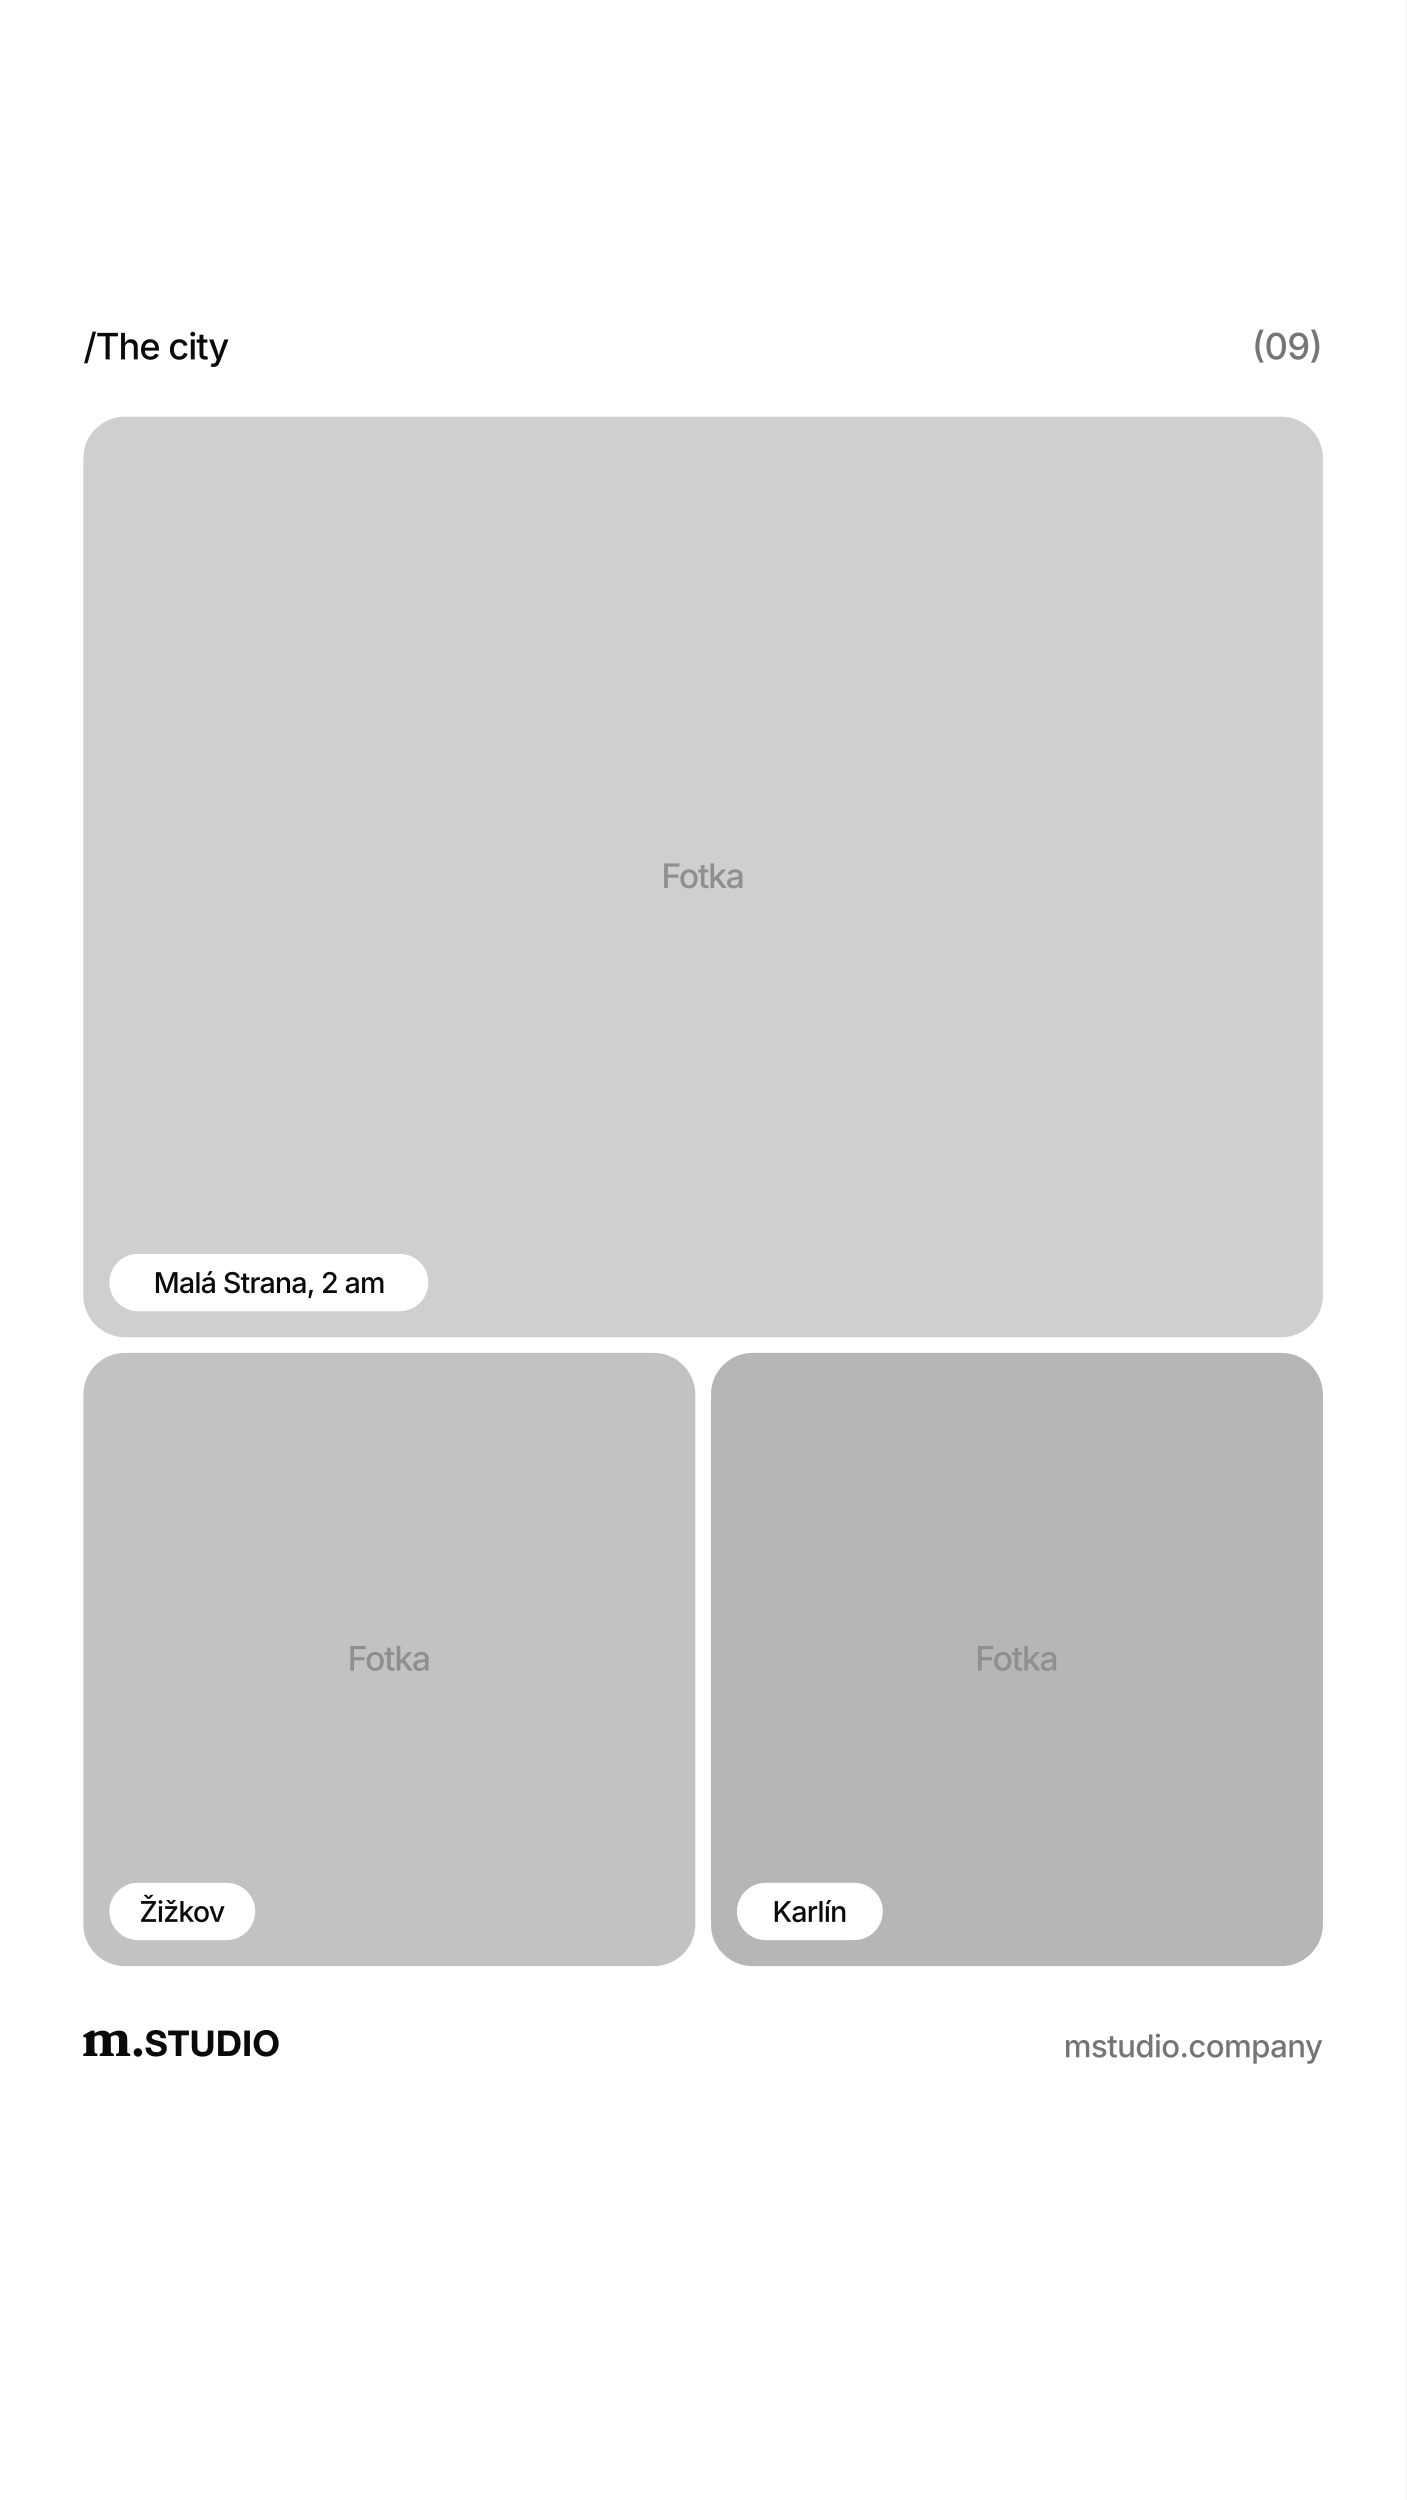
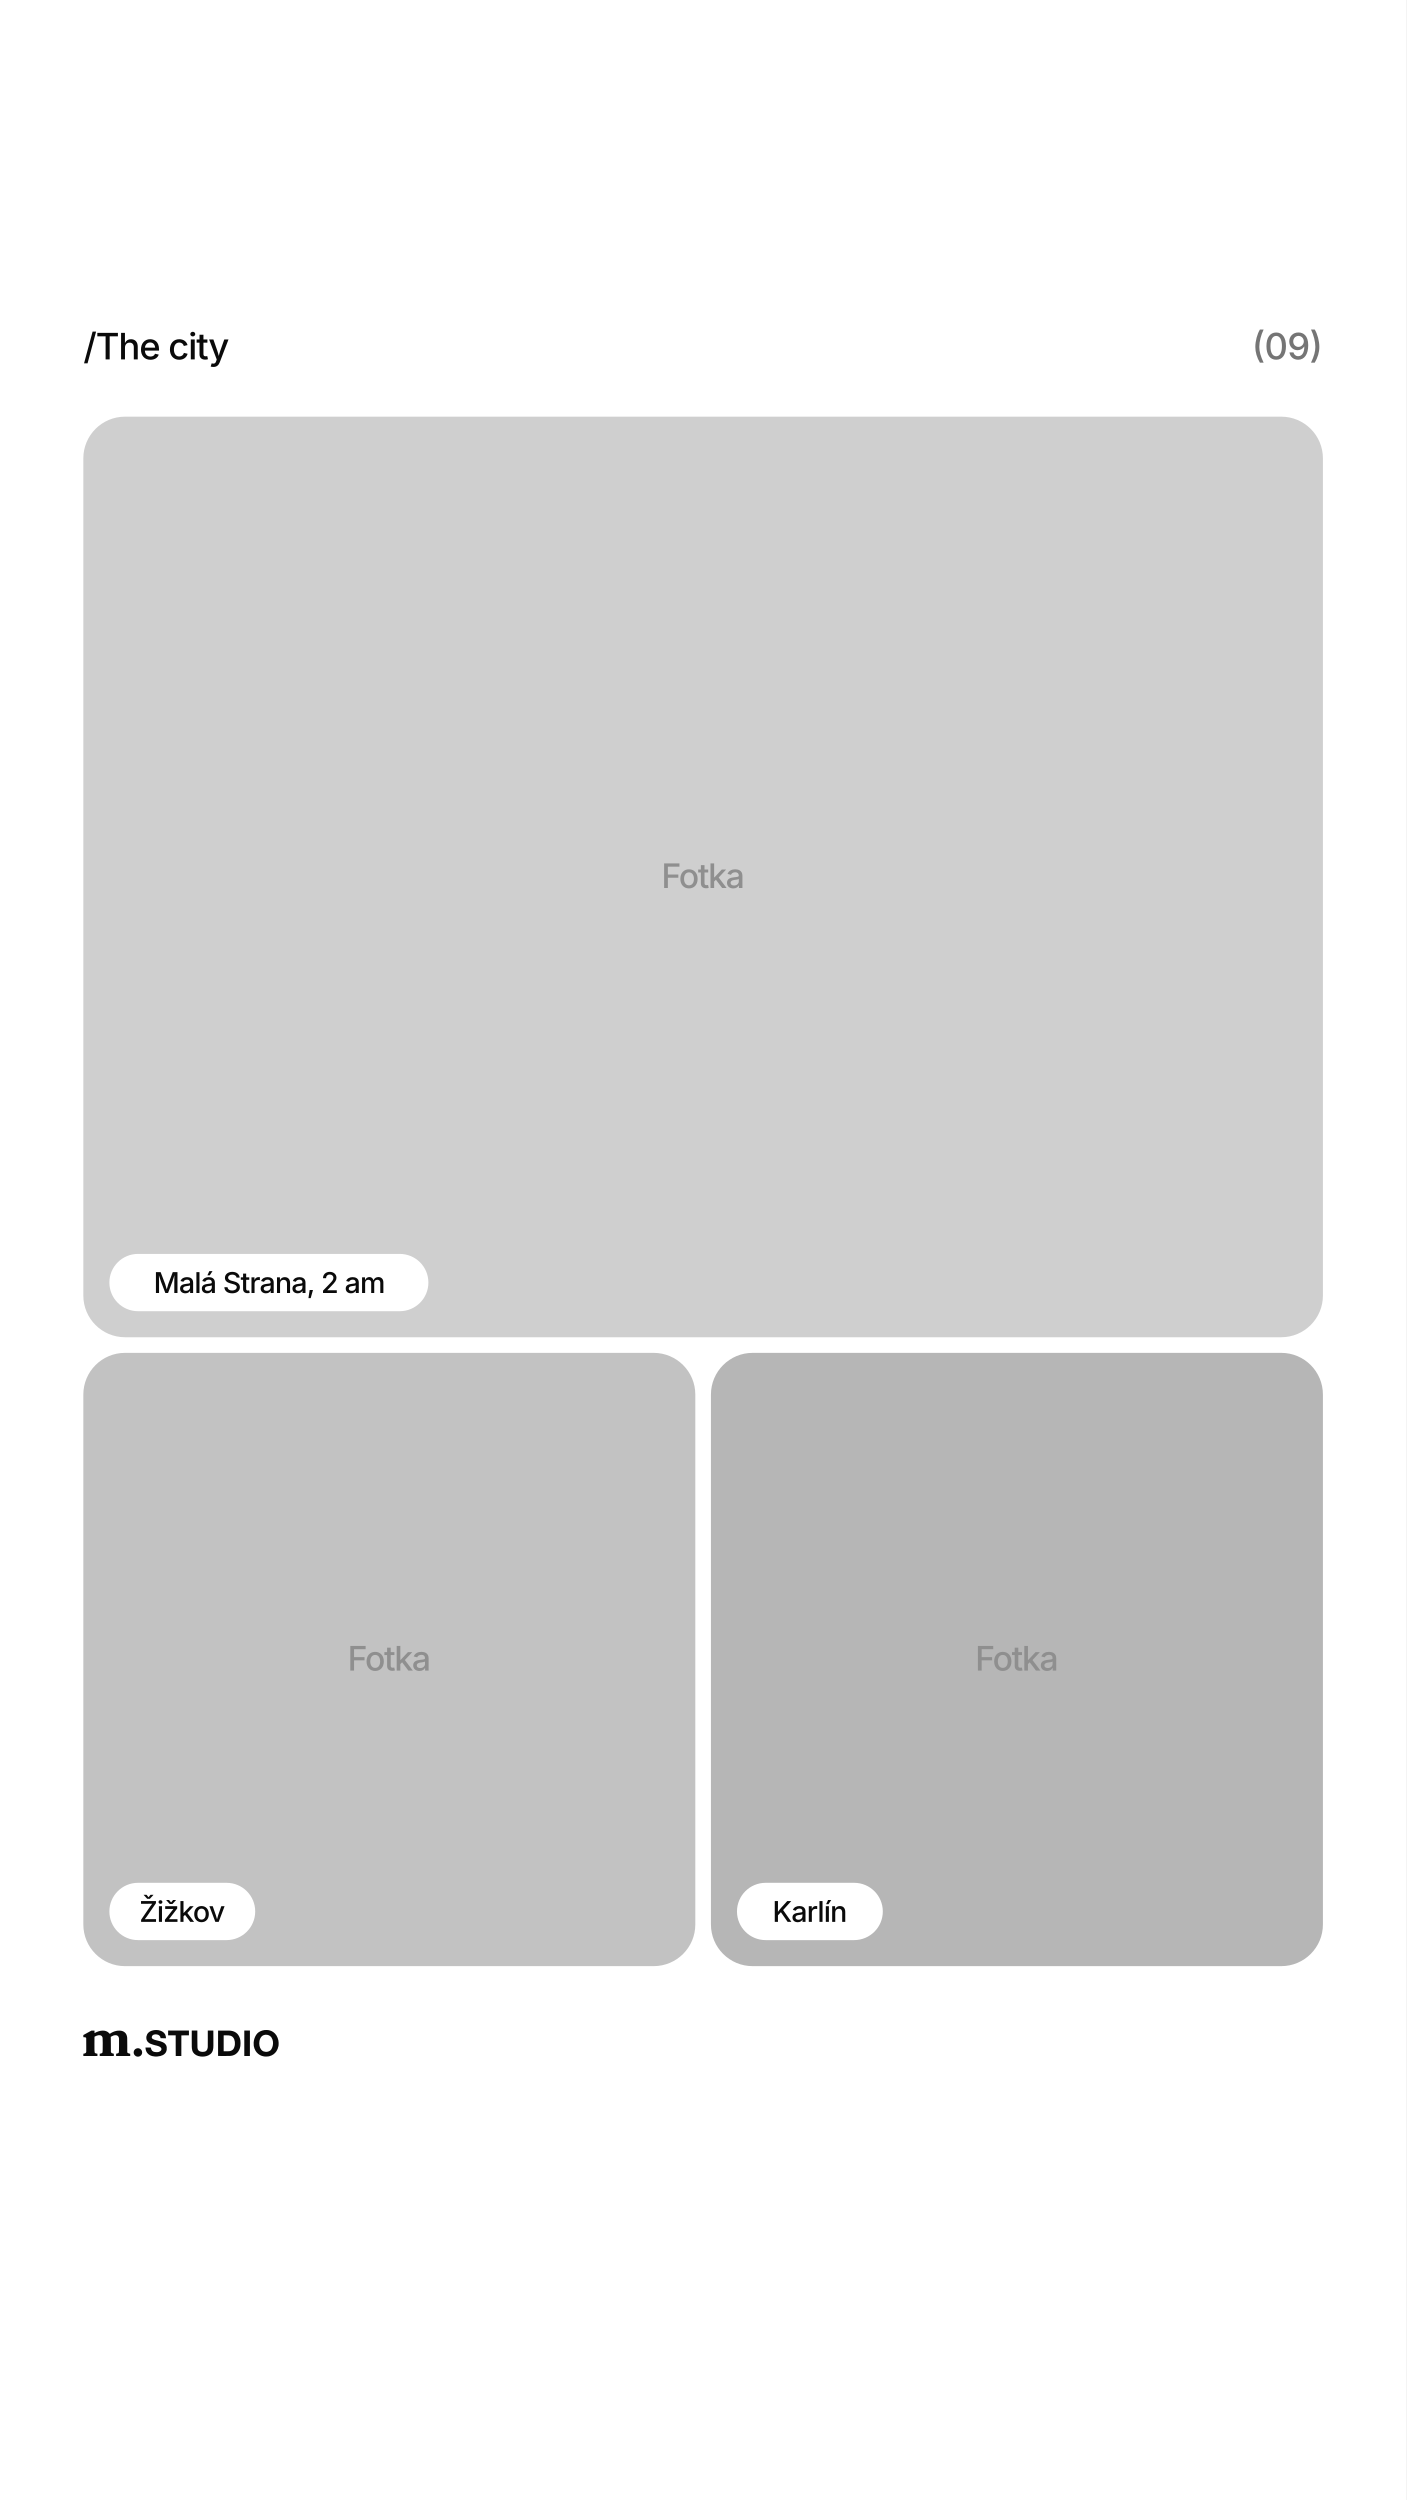
<svg xmlns="http://www.w3.org/2000/svg" width="1080" height="1920" viewBox="0 0 1080 1920">
  <rect id="Background" width="1080" height="1920" fill="#FFFFFF" />
  <g id="Section label">
    <text id="Label" x="64" y="276" font-family="Inter" font-size="28" font-weight="500" letter-spacing="-0.84" fill="#0A0A0A" text-anchor="start">/The city</text>
    <text id="Index" x="1016" y="276" font-family="Inter" font-size="28" font-weight="500" letter-spacing="-0.56" fill="#757575" text-anchor="end">(09)</text>
  </g>
  <rect id="Photo 1 – vložte obrázek" x="64" y="320" width="952" height="707" rx="32" fill="#CFCFCF" />
  <text id="Hint – smazat" x="540" y="682" font-family="Inter" font-size="26" font-weight="500" letter-spacing="-1.04" fill="#8F8F8F" text-anchor="middle">Fotka</text>
  <g id="Tag – Malá Strana, 2 am">
    <rect x="84" y="963" width="245" height="44" rx="22" fill="#FFFFFF" />
    <text x="207" y="993" font-family="Inter" font-size="22" font-weight="500" letter-spacing="-0.66" fill="#0A0A0A" text-anchor="middle">Malá Strana, 2 am</text>
  </g>
  <rect id="Photo 2 – vložte obrázek" x="64" y="1039" width="470" height="471" rx="32" fill="#C2C2C2" />
  <text id="Hint – smazat" x="299" y="1283" font-family="Inter" font-size="26" font-weight="500" letter-spacing="-1.04" fill="#8F8F8F" text-anchor="middle">Fotka</text>
  <g id="Tag – Žižkov">
    <rect x="84" y="1446" width="112" height="44" rx="22" fill="#FFFFFF" />
    <text x="140" y="1476" font-family="Inter" font-size="22" font-weight="500" letter-spacing="-0.66" fill="#0A0A0A" text-anchor="middle">Žižkov</text>
  </g>
  <rect id="Photo 3 – vložte obrázek" x="546" y="1039" width="470" height="471" rx="32" fill="#B6B6B6" />
  <text id="Hint – smazat" x="781" y="1283" font-family="Inter" font-size="26" font-weight="500" letter-spacing="-1.04" fill="#8F8F8F" text-anchor="middle">Fotka</text>
  <g id="Tag – Karlín">
    <rect x="566" y="1446" width="112" height="44" rx="22" fill="#FFFFFF" />
    <text x="622" y="1476" font-family="Inter" font-size="22" font-weight="500" letter-spacing="-0.66" fill="#0A0A0A" text-anchor="middle">Karlín</text>
  </g>
  <g id="Footer">
    <g id="Logo m.STUDIO" transform="translate(64 1559) scale(0.04688)">
      <path fill="#0A0A0A" fill-rule="evenodd" d="M 879.37 436.51 C 864.89 433.36 853.86 426.92 842.98 415.27 C 811.69 381.76 821.75 327.27 863.08 306.46 C 892.07 291.86 927.01 299.29 947.94 324.50 C 956.60 334.93 961.33 346.26 962.94 360.46 C 965.06 379.12 960.44 396.23 949.28 411.08 C 933.78 431.70 905.14 442.11 879.37 436.51 Z  M 1923.50 435.50 C 1865.42 428.80 1820.12 403.39 1796.67 364.36 C 1787.73 349.47 1783.24 335.24 1779.53 310.00 C 1779.33 308.62 1778.89 305.70 1778.56 303.50 C 1778.23 301.30 1777.32 289.91 1776.53 278.19 C 1775.37 260.72 1775.22 234.60 1775.72 133.44 L 1776.32 10.00 L 1822.14 10.00 L 1867.96 10.00 L 1867.77 132.25 C 1867.52 301.63 1868.01 308.39 1882.16 329.55 C 1893.75 346.88 1915.15 356.74 1945.90 358.92 C 1991.95 362.18 2019.65 348.13 2031.46 315.51 C 2034.10 308.24 2037.31 293.82 2038.60 283.50 C 2039.01 280.20 2039.23 217.31 2039.08 143.75 L 2038.80 10.00 L 2084.26 10.00 L 2129.71 10.00 L 2130.44 138.80 C 2131.16 264.20 2131.06 274.47 2128.85 297.50 C 2123.33 355.12 2098.21 392.75 2049.74 415.99 C 2013.48 433.39 1967.20 440.54 1923.50 435.50 Z  M 1173.00 435.29 C 1164.03 434.73 1140.11 431.03 1131.50 428.86 C 1100.40 421.02 1077.96 408.95 1058.40 389.53 C 1040.08 371.35 1029.18 351.32 1022.51 323.61 C 1019.76 312.17 1018.00 300.21 1018.00 292.92 L 1018.00 287.98 L 1061.66 288.24 L 1105.31 288.50 L 1106.98 296.50 C 1109.65 309.29 1111.89 315.92 1116.59 325.05 C 1131.38 353.75 1159.23 365.37 1209.32 363.72 C 1226.43 363.16 1231.86 362.07 1244.88 356.56 C 1259.75 350.27 1271.81 339.95 1276.78 329.25 C 1279.01 324.45 1279.46 322.09 1279.48 314.98 C 1279.50 307.32 1279.16 305.77 1276.18 299.71 C 1267.45 281.98 1248.37 270.04 1212.56 259.91 C 1204.89 257.74 1197.69 255.79 1196.56 255.56 C 1195.43 255.34 1191.35 254.40 1187.50 253.48 C 1183.65 252.56 1179.60 251.63 1178.50 251.41 C 1163.24 248.40 1132.49 238.77 1105.51 228.56 C 1084.18 220.48 1061.22 203.55 1049.70 187.42 C 1043.84 179.20 1037.18 164.28 1034.34 153.00 C 1030.79 138.90 1030.58 117.28 1033.86 103.73 C 1040.18 77.68 1049.95 60.03 1067.32 43.33 C 1082.54 28.69 1097.58 19.99 1121.00 12.28 C 1145.06 4.36 1167.80 0.70 1193.00 0.69 C 1221.60 0.69 1245.09 4.95 1269.00 14.48 C 1284.23 20.55 1298.68 28.58 1309.45 36.98 C 1322.01 46.76 1334.98 62.69 1341.62 76.50 C 1348.51 90.83 1353.96 115.16 1353.99 131.76 L 1354.00 136.02 L 1309.82 135.76 L 1265.64 135.50 L 1263.96 127.00 C 1260.81 111.15 1257.26 104.12 1247.11 93.65 C 1236.14 82.33 1226.19 77.65 1205.34 73.97 C 1191.31 71.50 1180.25 71.47 1166.92 73.88 C 1143.86 78.06 1133.33 85.48 1124.76 103.63 C 1120.52 112.62 1119.69 124.25 1122.79 131.26 C 1128.10 143.26 1143.56 153.66 1167.50 161.32 C 1171.90 162.72 1183.83 165.90 1194.00 168.37 C 1266.09 185.87 1277.38 189.27 1300.80 200.54 C 1318.01 208.82 1328.59 215.93 1338.75 226.05 C 1353.72 240.96 1362.70 258.24 1366.04 278.55 C 1367.55 287.72 1367.51 314.31 1365.98 325.00 C 1364.42 335.86 1358.06 355.40 1353.33 363.91 C 1329.85 406.07 1283.94 429.01 1211.00 435.03 C 1200.81 435.87 1184.23 435.98 1173.00 435.29 Z  M 2972.50 435.38 C 2955.78 433.65 2934.56 428.70 2917.75 422.62 C 2879.75 408.86 2844.83 379.91 2822.16 343.35 C 2809.02 322.17 2796.58 289.40 2793.54 268.00 C 2793.19 265.52 2792.47 261.48 2791.94 259.00 C 2790.18 250.82 2789.21 224.60 2790.07 208.32 C 2792.40 164.38 2807.31 118.34 2831.43 80.66 C 2839.25 68.42 2840.67 66.58 2849.50 57.15 C 2874.67 30.27 2918.47 9.35 2963.90 2.52 C 2987.08 -0.97 3018.61 -0.29 3040.50 4.15 C 3090.93 14.39 3133.48 43.73 3162.40 88.19 C 3177.05 110.72 3190.18 143.78 3195.49 171.50 C 3199.83 194.18 3201.14 228.68 3198.47 250.00 C 3197.61 256.88 3196.72 263.18 3196.49 264.00 C 3196.26 264.82 3195.87 266.62 3195.61 268.00 C 3190.42 296.02 3178.32 326.19 3163.15 349.00 C 3136.86 388.52 3098.67 416.02 3052.50 428.68 C 3032.39 434.19 3024.88 435.16 3000.00 435.49 C 2987.07 435.65 2974.70 435.61 2972.50 435.38 Z  M 0.23 408.29 L 0.50 389.58 L 12.19 387.37 C 36.38 382.80 44.98 375.41 47.98 356.61 C 49.32 348.27 48.51 140.55 47.12 134.79 C 45.57 128.35 42.78 124.66 37.49 122.02 C 32.94 119.76 31.10 119.52 16.25 119.16 L -0.00 118.77 L 0.01 101.13 L 0.02 83.50 L 15.76 74.86 C 33.28 65.24 61.73 49.58 84.50 37.00 C 92.75 32.45 101.30 27.74 103.50 26.55 C 105.70 25.36 112.96 21.37 119.62 17.69 L 131.74 11.00 L 157.37 11.00 L 183.00 11.00 L 183.00 31.50 C 183.00 42.78 183.27 52.00 183.60 52.00 C 183.92 52.00 185.39 51.17 186.85 50.16 C 196.33 43.59 228.63 29.19 248.50 22.69 C 275.33 13.91 294.33 10.68 319.50 10.65 C 346.26 10.61 362.94 14.11 383.50 24.04 C 399.02 31.54 405.45 36.26 419.80 50.66 C 427.12 58.00 433.39 64.00 433.74 64.00 C 434.09 64.00 435.30 63.16 436.44 62.13 C 444.27 55.01 468.19 41.07 485.53 33.51 C 520.75 18.15 552.83 11.06 587.33 11.02 C 619.29 10.98 643.05 16.88 665.00 30.30 C 692.32 47.01 709.03 72.73 715.51 108.00 C 715.76 109.38 716.19 111.62 716.46 113.00 C 716.73 114.38 717.67 122.47 718.54 131.00 C 719.92 144.38 720.10 161.34 719.85 255.00 L 719.57 363.50 L 722.20 369.18 C 726.47 378.41 733.37 382.21 754.50 386.98 C 759.45 388.09 764.51 389.24 765.75 389.52 C 767.98 390.03 768.00 390.17 768.00 408.52 L 768.00 427.00 L 652.48 427.00 L 536.96 427.00 L 537.23 408.25 L 537.50 389.50 L 547.18 387.81 C 566.02 384.53 576.10 379.37 580.64 370.69 C 583.79 364.69 584.41 346.52 584.73 251.00 C 585.10 140.77 585.11 143.53 584.54 139.00 C 582.33 121.22 577.13 109.36 567.26 99.57 C 557.22 89.60 544.80 85.30 527.00 85.62 C 514.77 85.84 504.70 87.67 491.77 92.01 C 481.56 95.44 456.18 107.73 451.58 111.47 L 448.67 113.84 L 449.94 128.58 C 450.89 139.62 451.14 169.90 450.93 249.41 C 450.78 307.76 451.01 357.30 451.46 359.50 C 453.34 368.76 459.31 376.57 467.86 380.93 C 472.93 383.51 492.59 388.96 498.50 389.42 C 499.13 389.47 499.50 396.39 499.50 408.00 L 499.50 426.50 L 384.00 426.50 L 268.50 426.50 L 268.50 408.00 L 268.50 389.50 L 280.50 387.47 C 295.30 384.95 303.33 381.50 309.37 375.04 C 315.37 368.62 315.28 369.22 316.88 325.00 C 318.72 274.00 317.82 145.70 315.50 130.00 C 312.35 108.61 298.81 92.63 279.50 87.52 C 272.36 85.63 255.55 85.36 245.50 86.98 C 230.25 89.44 209.11 96.99 192.50 105.91 L 183.50 110.74 L 182.78 120.62 C 182.38 126.06 181.96 174.15 181.84 227.50 C 181.61 326.51 182.35 354.70 185.50 366.89 C 187.11 373.16 190.88 377.53 198.01 381.41 C 203.04 384.15 216.41 388.00 220.91 388.01 C 222.33 388.01 225.19 388.48 227.25 389.05 L 231.00 390.09 L 231.00 408.55 L 231.00 427.00 L 115.48 427.00 L -0.04 427.00 L 0.23 408.29 Z  M 1513.68 426.34 C 1513.30 425.97 1513.00 349.69 1513.00 256.83 L 1513.00 88.00 L 1451.00 88.00 L 1389.00 88.00 L 1389.00 49.00 L 1389.00 10.00 L 1559.50 10.00 L 1730.00 10.00 L 1730.00 49.00 L 1730.00 88.00 L 1710.16 88.00 C 1699.25 88.00 1671.36 88.30 1648.17 88.66 L 1606.01 89.33 L 1605.75 257.91 L 1605.50 426.50 L 1559.93 426.76 C 1534.86 426.90 1514.05 426.72 1513.68 426.34 Z  M 2207.46 425.75 C 2207.20 425.06 2207.10 331.35 2207.24 217.50 L 2207.50 10.50 L 2304.50 10.53 C 2399.96 10.55 2401.74 10.59 2416.74 12.81 C 2443.35 16.75 2461.16 22.04 2479.50 31.44 C 2512.63 48.42 2535.19 71.47 2551.99 105.50 C 2562.17 126.13 2567.07 140.70 2570.48 160.50 C 2571.34 165.45 2572.23 170.18 2572.48 171.00 C 2573.67 175.02 2575.07 199.53 2575.07 216.50 C 2575.07 233.53 2573.80 256.30 2572.46 263.00 C 2571.53 267.68 2571.01 270.50 2569.95 276.50 C 2563.58 312.64 2543.59 351.75 2519.10 376.00 C 2489.86 404.95 2458.05 419.69 2413.34 424.99 C 2397.64 426.86 2390.14 426.99 2302.22 427.00 C 2227.71 427.00 2207.84 426.74 2207.46 425.75 Z  M 2637.00 218.51 L 2637.00 10.00 L 2683.00 10.00 L 2729.00 10.00 L 2728.75 218.25 L 2728.50 426.50 L 2682.75 426.76 L 2637.00 427.02 L 2637.00 218.51 Z  M 3016.58 357.05 C 3042.73 351.53 3063.17 339.87 3075.24 323.60 C 3082.31 314.07 3092.73 293.39 3096.88 280.67 C 3110.36 239.38 3111.27 198.01 3099.52 160.50 C 3084.32 111.96 3050.22 83.15 3003.02 78.97 C 2976.31 76.60 2949.73 83.54 2930.98 97.77 C 2909.40 114.15 2892.16 145.25 2885.49 179.86 C 2880.83 204.03 2881.09 235.94 2886.14 260.50 C 2895.17 304.37 2920.07 339.01 2951.18 351.01 C 2971.29 358.76 2997.15 361.15 3016.58 357.05 Z  M 2391.42 348.01 C 2398.23 346.92 2404.86 345.62 2406.15 345.13 C 2407.44 344.64 2408.72 344.26 2409.00 344.28 C 2410.50 344.41 2421.41 340.30 2427.30 337.37 C 2452.13 325.07 2463.73 310.66 2474.35 278.91 C 2492.33 225.24 2484.06 160.20 2454.60 123.42 C 2432.91 96.34 2405.77 87.99 2339.50 88.01 C 2323.00 88.01 2307.14 88.30 2304.25 88.65 L 2299.00 89.28 L 2299.00 219.10 L 2299.00 348.93 L 2309.25 349.25 C 2314.89 349.43 2332.89 349.67 2349.27 349.79 C 2374.84 349.97 2380.78 349.72 2391.42 348.01 Z" />
    </g>
-     <text id="Web" x="1016" y="1580" font-family="Inter" font-size="24" font-weight="500" letter-spacing="-0.48" fill="#757575" text-anchor="end">mstudio.company</text>
  </g>
</svg>
